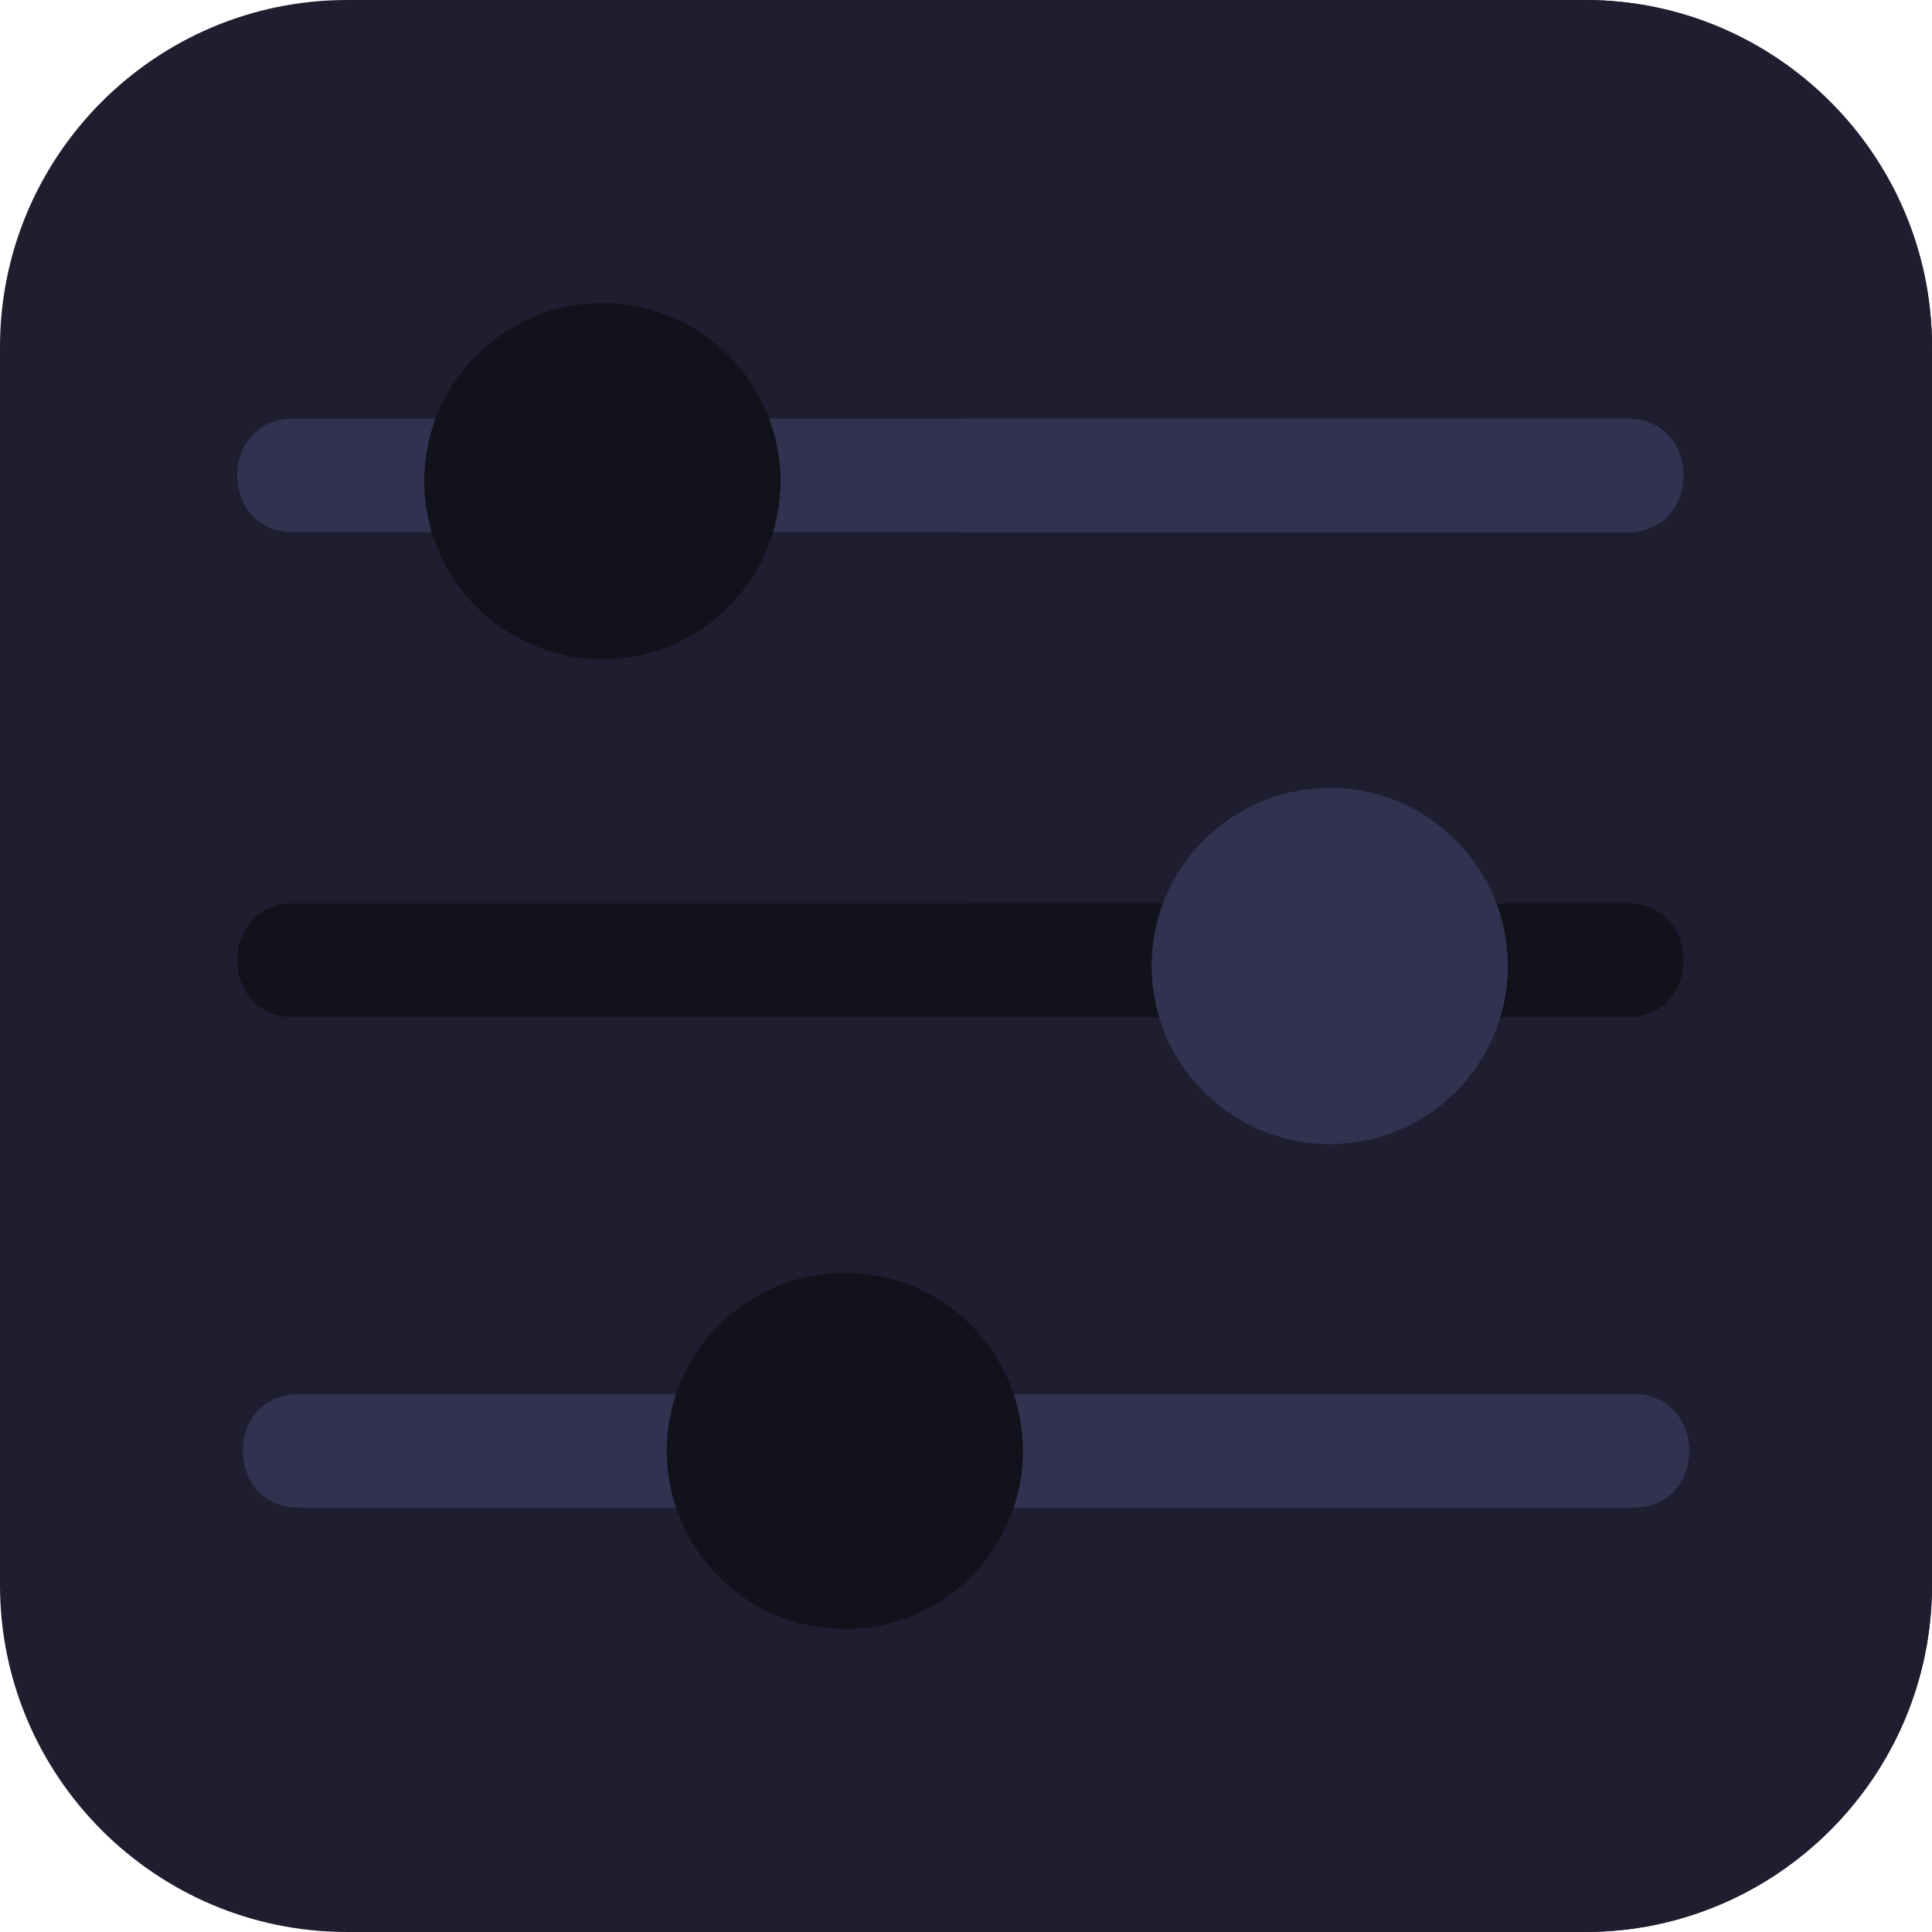
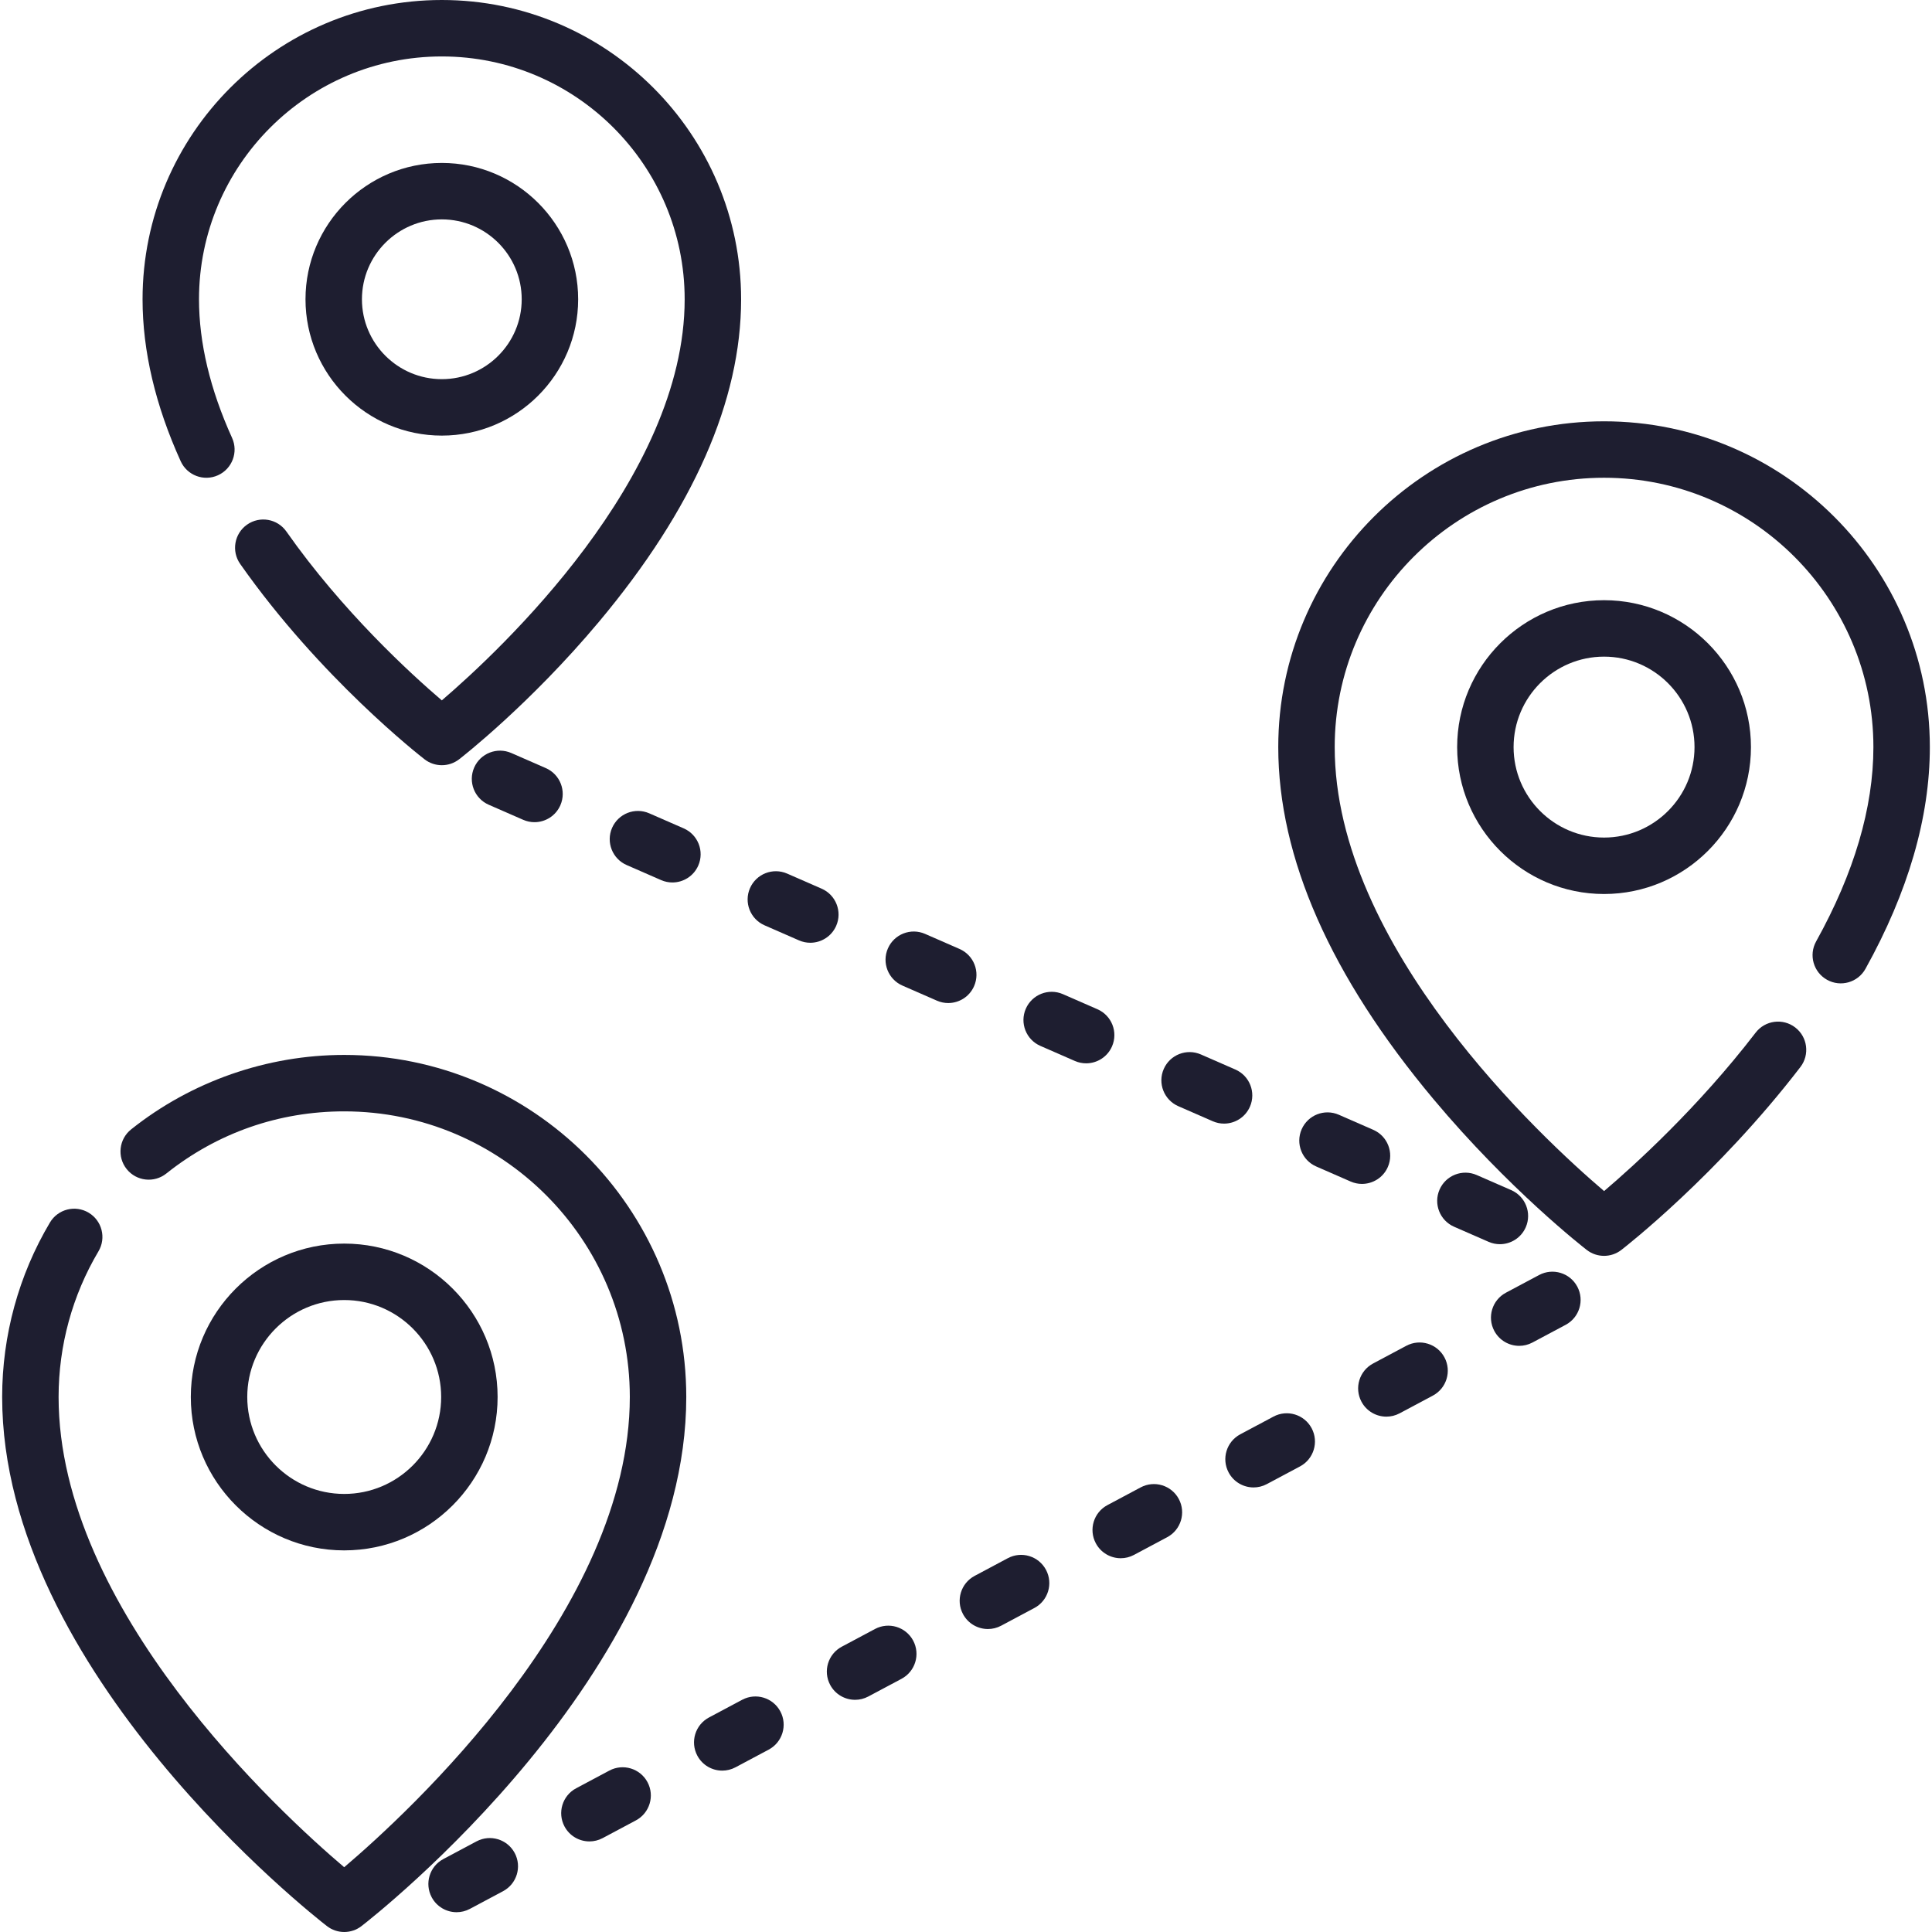
- <svg xmlns="http://www.w3.org/2000/svg" id="Capa_1" enable-background="new 0 0 512 512" height="512" viewBox="0 0 512 512" width="512">
+ <svg xmlns="http://www.w3.org/2000/svg" version="1.1" id="Capa_1" x="0px" y="0px" viewBox="0 0 511.999 511.999" style="enable-background:new 0 0 511.999 511.999;" xml:space="preserve" width="512px" height="512px" class="">
  <g>
-     <path d="m512 91.96v328.08c0 50.71-41.25 91.96-91.96 91.96h-328.08c-50.71 0-91.96-41.25-91.96-91.96v-328.08c0-50.71 41.25-91.96 91.96-91.96h328.08c50.71 0 91.96 41.25 91.96 91.96z" fill="#1e1e30" />
-     <path d="m512 91.96v328.08c0 50.71-41.25 91.96-91.96 91.96h-164.04v-512h164.04c50.71 0 91.96 41.25 91.96 91.96z" fill="#1e1e30" />
-     <path d="m432.69 399.56h-353.38c-19.92 0-19.93-30.12 0-30.12h353.38c19.92 0 19.93 30.12 0 30.12z" fill="#313250" />
-     <path d="m432.69 399.56h-176.69v-30.12h176.69c19.92 0 19.93 30.12 0 30.12z" fill="#313250" />
-     <path d="m431.18 269.55h-353.38c-19.92 0-19.92-30.11 0-30.11h353.38c19.93 0 19.93 30.11 0 30.11z" fill="#12121d" />
-     <path d="m431.18 269.55h-175.18v-30.11h175.18c19.93 0 19.93 30.11 0 30.11z" fill="#12121d" />
-     <path d="m431.18 141.05h-353.38c-19.92 0-19.92-30.12 0-30.12h353.38c19.93 0 19.93 30.12 0 30.12z" fill="#313250" />
-     <path d="m431.18 141.05h-175.18v-30.12h175.18c19.93 0 19.93 30.12 0 30.12z" fill="#313250" />
-     <circle cx="352.376" cy="256" fill="#313250" r="47.184" />
-     <path d="m399.561 256c0 26.022-21.163 47.184-47.184 47.184v-94.369c26.021.001 47.184 21.163 47.184 47.185z" fill="#313250" />
-     <circle cx="223.875" cy="384.502" fill="#12121d" r="47.184" />
-     <path d="m271.059 384.502c0 26.022-21.163 47.184-47.184 47.184v-94.369c26.021.001 47.184 21.163 47.184 47.185z" fill="#12121d" />
-     <circle cx="159.624" cy="127.498" fill="#12121d" r="47.184" />
-     <path d="m206.808 127.498c0 25.69-20.621 46.632-46.18 47.164v-94.328c25.559.532 46.18 21.474 46.18 47.164z" fill="#12121d" />
+     <g>
+       <g>
+         <path d="M91.219,279.566c-20.453,0-40.508,7.008-56.471,19.734c-3.229,2.575-3.759,7.281-1.185,10.51    c2.575,3.229,7.279,3.761,10.51,1.186c13.517-10.777,29.819-16.473,47.145-16.473c41.736,0,75.69,33.954,75.69,75.69    c0,56.209-58.67,110.157-75.693,124.623c-17.034-14.455-75.687-68.331-75.687-124.623c0-13.615,3.653-26.96,10.565-38.595    c2.109-3.551,0.94-8.139-2.611-10.249c-3.551-2.11-8.139-0.94-10.249,2.611C4.95,337.924,0.572,353.913,0.572,370.214    c0,72.781,82.557,137.502,86.072,140.221c1.348,1.043,2.963,1.564,4.577,1.564c1.614,0,3.229-0.522,4.577-1.564    c3.514-2.719,86.071-67.44,86.071-140.221C181.867,320.232,141.203,279.566,91.219,279.566z" data-original="#000000" class="" data-old_color="#000000" fill="#1E1E30" />
+       </g>
+     </g>
+     <g>
+       <g>
+         <path d="M91.218,329.564c-22.415,0-40.651,18.236-40.651,40.651s18.236,40.652,40.651,40.652    c22.416-0.001,40.652-18.237,40.652-40.652C131.87,347.8,113.634,329.564,91.218,329.564z M91.219,395.909    c-14.167-0.001-25.693-11.527-25.693-25.694c0-14.167,11.526-25.693,25.693-25.693s25.694,11.526,25.694,25.693    S105.386,395.909,91.219,395.909z" data-original="#000000" class="" data-old_color="#000000" fill="#1E1E30" />
+       </g>
+     </g>
+     <g>
+       <g>
+         <path d="M425.09,111.652c-47.607,0-86.338,38.731-86.338,86.338c0,29.308,13.853,60.714,41.174,93.344    c20.004,23.891,39.755,39.272,40.587,39.916c1.348,1.043,2.963,1.564,4.577,1.564s3.229-0.522,4.577-1.564    c1.029-0.797,25.455-19.832,47.46-48.479c2.515-3.275,1.9-7.971-1.376-10.487c-3.277-2.516-7.97-1.899-10.487,1.376    c-15.309,19.931-32.231,35.24-40.168,41.986c-16.423-13.996-71.386-64.797-71.386-117.657c0-39.359,32.021-71.38,71.38-71.38    c39.359,0,71.38,32.021,71.38,71.38c0,16.047-5.108,33.374-15.18,51.502c-2.006,3.61-0.706,8.164,2.905,10.169    c3.609,2.007,8.165,0.705,10.169-2.905c11.322-20.377,17.063-40.149,17.063-58.768    C511.428,150.383,472.697,111.652,425.09,111.652z" data-original="#000000" class="" data-old_color="#000000" fill="#1E1E30" />
+       </g>
+     </g>
+     <g>
+       <g>
+         <path d="M425.09,159.058c-21.467,0-38.931,17.465-38.931,38.931c0,21.467,17.465,38.931,38.931,38.931    s38.931-17.465,38.931-38.931C464.021,176.523,446.556,159.058,425.09,159.058z M425.09,221.963    c-13.219,0-23.974-10.755-23.974-23.974c0-13.219,10.755-23.974,23.974-23.974s23.974,10.755,23.974,23.974    C449.063,211.209,438.308,221.963,425.09,221.963z" data-original="#000000" class="" data-old_color="#000000" fill="#1E1E30" />
+       </g>
+     </g>
+     <g>
+       <g>
+         <path d="M117.089,43.181c-19.922,0-36.128,16.207-36.128,36.129s16.207,36.128,36.128,36.128    c19.921,0.001,36.128-16.206,36.128-36.128S137.009,43.181,117.089,43.181z M117.087,100.481    c-11.672,0.001-21.17-9.497-21.17-21.17s9.497-21.171,21.17-21.171c11.673,0,21.17,9.497,21.17,21.171    C138.258,90.984,128.761,100.481,117.087,100.481z" data-original="#000000" class="" data-old_color="#000000" fill="#1E1E30" />
+       </g>
+     </g>
+     <g>
+       <g>
+         <path d="M117.089,0c-43.732,0-79.31,35.579-79.31,79.311c0,13.694,3.398,28.131,10.101,42.909    c1.705,3.762,6.137,5.433,9.899,3.723c3.761-1.705,5.428-6.138,3.722-9.9c-5.816-12.824-8.764-25.183-8.764-36.732    c0.001-35.484,28.869-64.353,64.353-64.353s64.353,28.869,64.353,64.353c0,47.423-48.958,93.103-64.358,106.297    c-8.307-7.102-26.359-23.622-41.19-44.752c-2.373-3.381-7.037-4.197-10.418-1.825c-3.382,2.373-4.198,7.038-1.825,10.418    c21.215,30.224,47.742,50.91,48.86,51.775c1.348,1.043,2.963,1.564,4.577,1.564s3.229-0.521,4.577-1.564    c0.76-0.588,18.806-14.642,37.074-36.457c24.991-29.847,37.661-58.598,37.661-85.454C196.399,35.579,160.82,0,117.089,0z" data-original="#000000" class="" data-old_color="#000000" fill="#1E1E30" />
+       </g>
+     </g>
+     <g>
+       <g>
+         <path d="M217.741,235.507l-9.136-3.995c-3.787-1.655-8.195,0.074-9.849,3.856c-1.654,3.785,0.072,8.195,3.856,9.849l9.136,3.995    c0.976,0.427,1.992,0.628,2.993,0.628c2.881,0,5.627-1.676,6.857-4.484C223.252,241.571,221.526,237.162,217.741,235.507z" data-original="#000000" class="" data-old_color="#000000" fill="#1E1E30" />
+       </g>
+     </g>
+     <g>
+       <g>
+         <path d="M363.934,299.414l-9.136-3.995c-3.787-1.654-8.194,0.072-9.849,3.856c-1.654,3.785,0.072,8.195,3.856,9.849l9.136,3.995    c0.976,0.427,1.992,0.628,2.993,0.628c2.882,0,5.629-1.675,6.857-4.484C369.444,305.478,367.718,301.069,363.934,299.414z" data-original="#000000" class="" data-old_color="#000000" fill="#1E1E30" />
+       </g>
+     </g>
+     <g>
+       <g>
+         <path d="M181.192,219.53l-9.137-3.994c-3.789-1.654-8.194,0.073-9.848,3.857c-1.654,3.785,0.073,8.195,3.857,9.848l9.137,3.994    c0.976,0.427,1.991,0.628,2.992,0.628c2.883,0,5.629-1.676,6.857-4.485C186.704,225.592,184.976,221.184,181.192,219.53z" data-original="#000000" class="" data-old_color="#000000" fill="#1E1E30" />
+       </g>
+     </g>
+     <g>
+       <g>
+         <path d="M144.644,203.553l-9.137-3.994c-3.789-1.655-8.195,0.073-9.848,3.857c-1.654,3.785,0.073,8.195,3.857,9.848l9.137,3.994    c0.976,0.427,1.991,0.628,2.992,0.628c2.883,0,5.629-1.676,6.857-4.485C150.155,209.616,148.428,205.206,144.644,203.553z" data-original="#000000" class="" data-old_color="#000000" fill="#1E1E30" />
+       </g>
+     </g>
+     <g>
+       <g>
+         <path d="M400.482,315.39l-9.137-3.995c-3.782-1.654-8.194,0.073-9.848,3.857s0.072,8.194,3.857,9.848l9.137,3.995    c0.975,0.427,1.991,0.628,2.992,0.628c2.881,0,5.628-1.675,6.857-4.485C405.993,321.454,404.267,317.045,400.482,315.39z" data-original="#000000" class="" data-old_color="#000000" fill="#1E1E30" />
+       </g>
+     </g>
+     <g>
+       <g>
+         <path d="M327.386,283.436l-9.137-3.994c-3.788-1.655-8.195,0.073-9.848,3.857c-1.654,3.785,0.073,8.195,3.857,9.848l9.137,3.994    c0.975,0.427,1.991,0.628,2.992,0.628c2.882,0,5.628-1.675,6.857-4.485C332.897,289.499,331.17,285.09,327.386,283.436z" data-original="#000000" class="" data-old_color="#000000" fill="#1E1E30" />
+       </g>
+     </g>
+     <g>
+       <g>
+         <path d="M290.836,267.46l-9.137-3.994c-3.788-1.655-8.195,0.073-9.848,3.857c-1.654,3.785,0.073,8.195,3.857,9.848l9.137,3.994    c0.976,0.427,1.991,0.628,2.992,0.628c2.883,0,5.629-1.676,6.857-4.485C296.348,273.523,294.621,269.114,290.836,267.46z" data-original="#000000" class="" data-old_color="#000000" fill="#1E1E30" />
+       </g>
+     </g>
+     <g>
+       <g>
+         <path d="M254.288,251.483l-9.137-3.995c-3.783-1.655-8.194,0.073-9.848,3.857s0.072,8.194,3.857,9.848l9.137,3.995    c0.974,0.427,1.991,0.628,2.992,0.628c2.882,0,5.629-1.675,6.857-4.485C259.8,257.547,258.074,253.138,254.288,251.483z" data-original="#000000" class="" data-old_color="#000000" fill="#1E1E30" />
+       </g>
+     </g>
+     <g>
+       <g>
+         <path d="M136.402,491.066c-1.943-3.645-6.472-5.027-10.118-3.084l-8.8,4.69c-3.645,1.943-5.025,6.473-3.083,10.119    c1.346,2.525,3.932,3.964,6.607,3.964c1.186,0,2.39-0.283,3.511-0.881l8.8-4.69C136.964,499.241,138.344,494.711,136.402,491.066z    " data-original="#000000" class="" data-old_color="#000000" fill="#1E1E30" />
+       </g>
+     </g>
+     <g>
+       <g>
+         <path d="M171.601,472.304c-1.942-3.645-6.472-5.025-10.118-3.083l-8.8,4.69c-3.645,1.943-5.025,6.473-3.083,10.118    c1.346,2.525,3.932,3.964,6.607,3.964c1.186,0,2.39-0.283,3.51-0.88l8.8-4.69C172.162,480.479,173.543,475.948,171.601,472.304z" data-original="#000000" class="" data-old_color="#000000" fill="#1E1E30" />
+       </g>
+     </g>
+     <g>
+       <g>
+         <path d="M206.8,453.544c-1.942-3.647-6.471-5.028-10.117-3.084l-8.8,4.69c-3.645,1.943-5.025,6.473-3.083,10.119    c1.346,2.525,3.932,3.964,6.607,3.964c1.186,0,2.39-0.283,3.51-0.88l8.8-4.69C207.361,461.719,208.742,457.188,206.8,453.544z" data-original="#000000" class="" data-old_color="#000000" fill="#1E1E30" />
+       </g>
+     </g>
+     <g>
+       <g>
+         <path d="M382.801,359.734c-1.942-3.646-6.472-5.026-10.119-3.083l-8.8,4.69c-3.645,1.943-5.025,6.473-3.083,10.119    c1.346,2.525,3.932,3.964,6.607,3.964c1.186,0,2.39-0.283,3.511-0.88l8.8-4.69C383.362,367.91,384.742,363.379,382.801,359.734z" data-original="#000000" class="" data-old_color="#000000" fill="#1E1E30" />
+       </g>
+     </g>
+     <g>
+       <g>
+         <path d="M418.001,340.973c-1.944-3.646-6.472-5.026-10.119-3.084l-8.8,4.69c-3.645,1.943-5.025,6.473-3.083,10.119    c1.346,2.525,3.932,3.964,6.607,3.964c1.186,0,2.39-0.283,3.511-0.881l8.8-4.69C418.562,349.148,419.942,344.618,418.001,340.973z    " data-original="#000000" class="" data-old_color="#000000" fill="#1E1E30" />
+       </g>
+     </g>
+     <g>
+       <g>
+         <path d="M347.599,378.496c-1.942-3.647-6.472-5.029-10.117-3.082l-8.799,4.69c-3.645,1.943-5.025,6.472-3.082,10.117    c1.345,2.525,3.932,3.964,6.606,3.964c1.186,0,2.39-0.283,3.51-0.882l8.799-4.69C348.161,386.672,349.541,382.142,347.599,378.496    z" data-original="#000000" class="" data-old_color="#000000" fill="#1E1E30" />
+       </g>
+     </g>
+     <g>
+       <g>
+         <path d="M242,434.78c-1.942-3.644-6.471-5.026-10.118-3.083l-8.8,4.69c-3.645,1.943-5.025,6.473-3.083,10.117    c1.346,2.525,3.932,3.964,6.607,3.964c1.186,0,2.39-0.283,3.51-0.88l8.8-4.69C242.561,442.955,243.941,438.425,242,434.78z" data-original="#000000" class="" data-old_color="#000000" fill="#1E1E30" />
+       </g>
+     </g>
+     <g>
+       <g>
+         <path d="M312.4,397.257c-1.942-3.645-6.474-5.028-10.117-3.082l-8.799,4.69c-3.645,1.943-5.025,6.472-3.082,10.117    c1.345,2.525,3.932,3.964,6.606,3.964c1.187,0,2.391-0.283,3.511-0.882l8.799-4.69C312.962,405.432,314.342,400.903,312.4,397.257    z" data-original="#000000" class="" data-old_color="#000000" fill="#1E1E30" />
+       </g>
+     </g>
+     <g>
+       <g>
+         <path d="M277.2,416.02c-1.943-3.647-6.474-5.03-10.118-3.083l-8.799,4.69c-3.645,1.943-5.025,6.472-3.082,10.117    c1.345,2.525,3.932,3.963,6.606,3.963c1.187,0,2.391-0.282,3.511-0.881l8.799-4.69C277.762,424.194,279.142,419.665,277.2,416.02z    " data-original="#000000" class="" data-old_color="#000000" fill="#1E1E30" />
+       </g>
+     </g>
  </g>
</svg>
